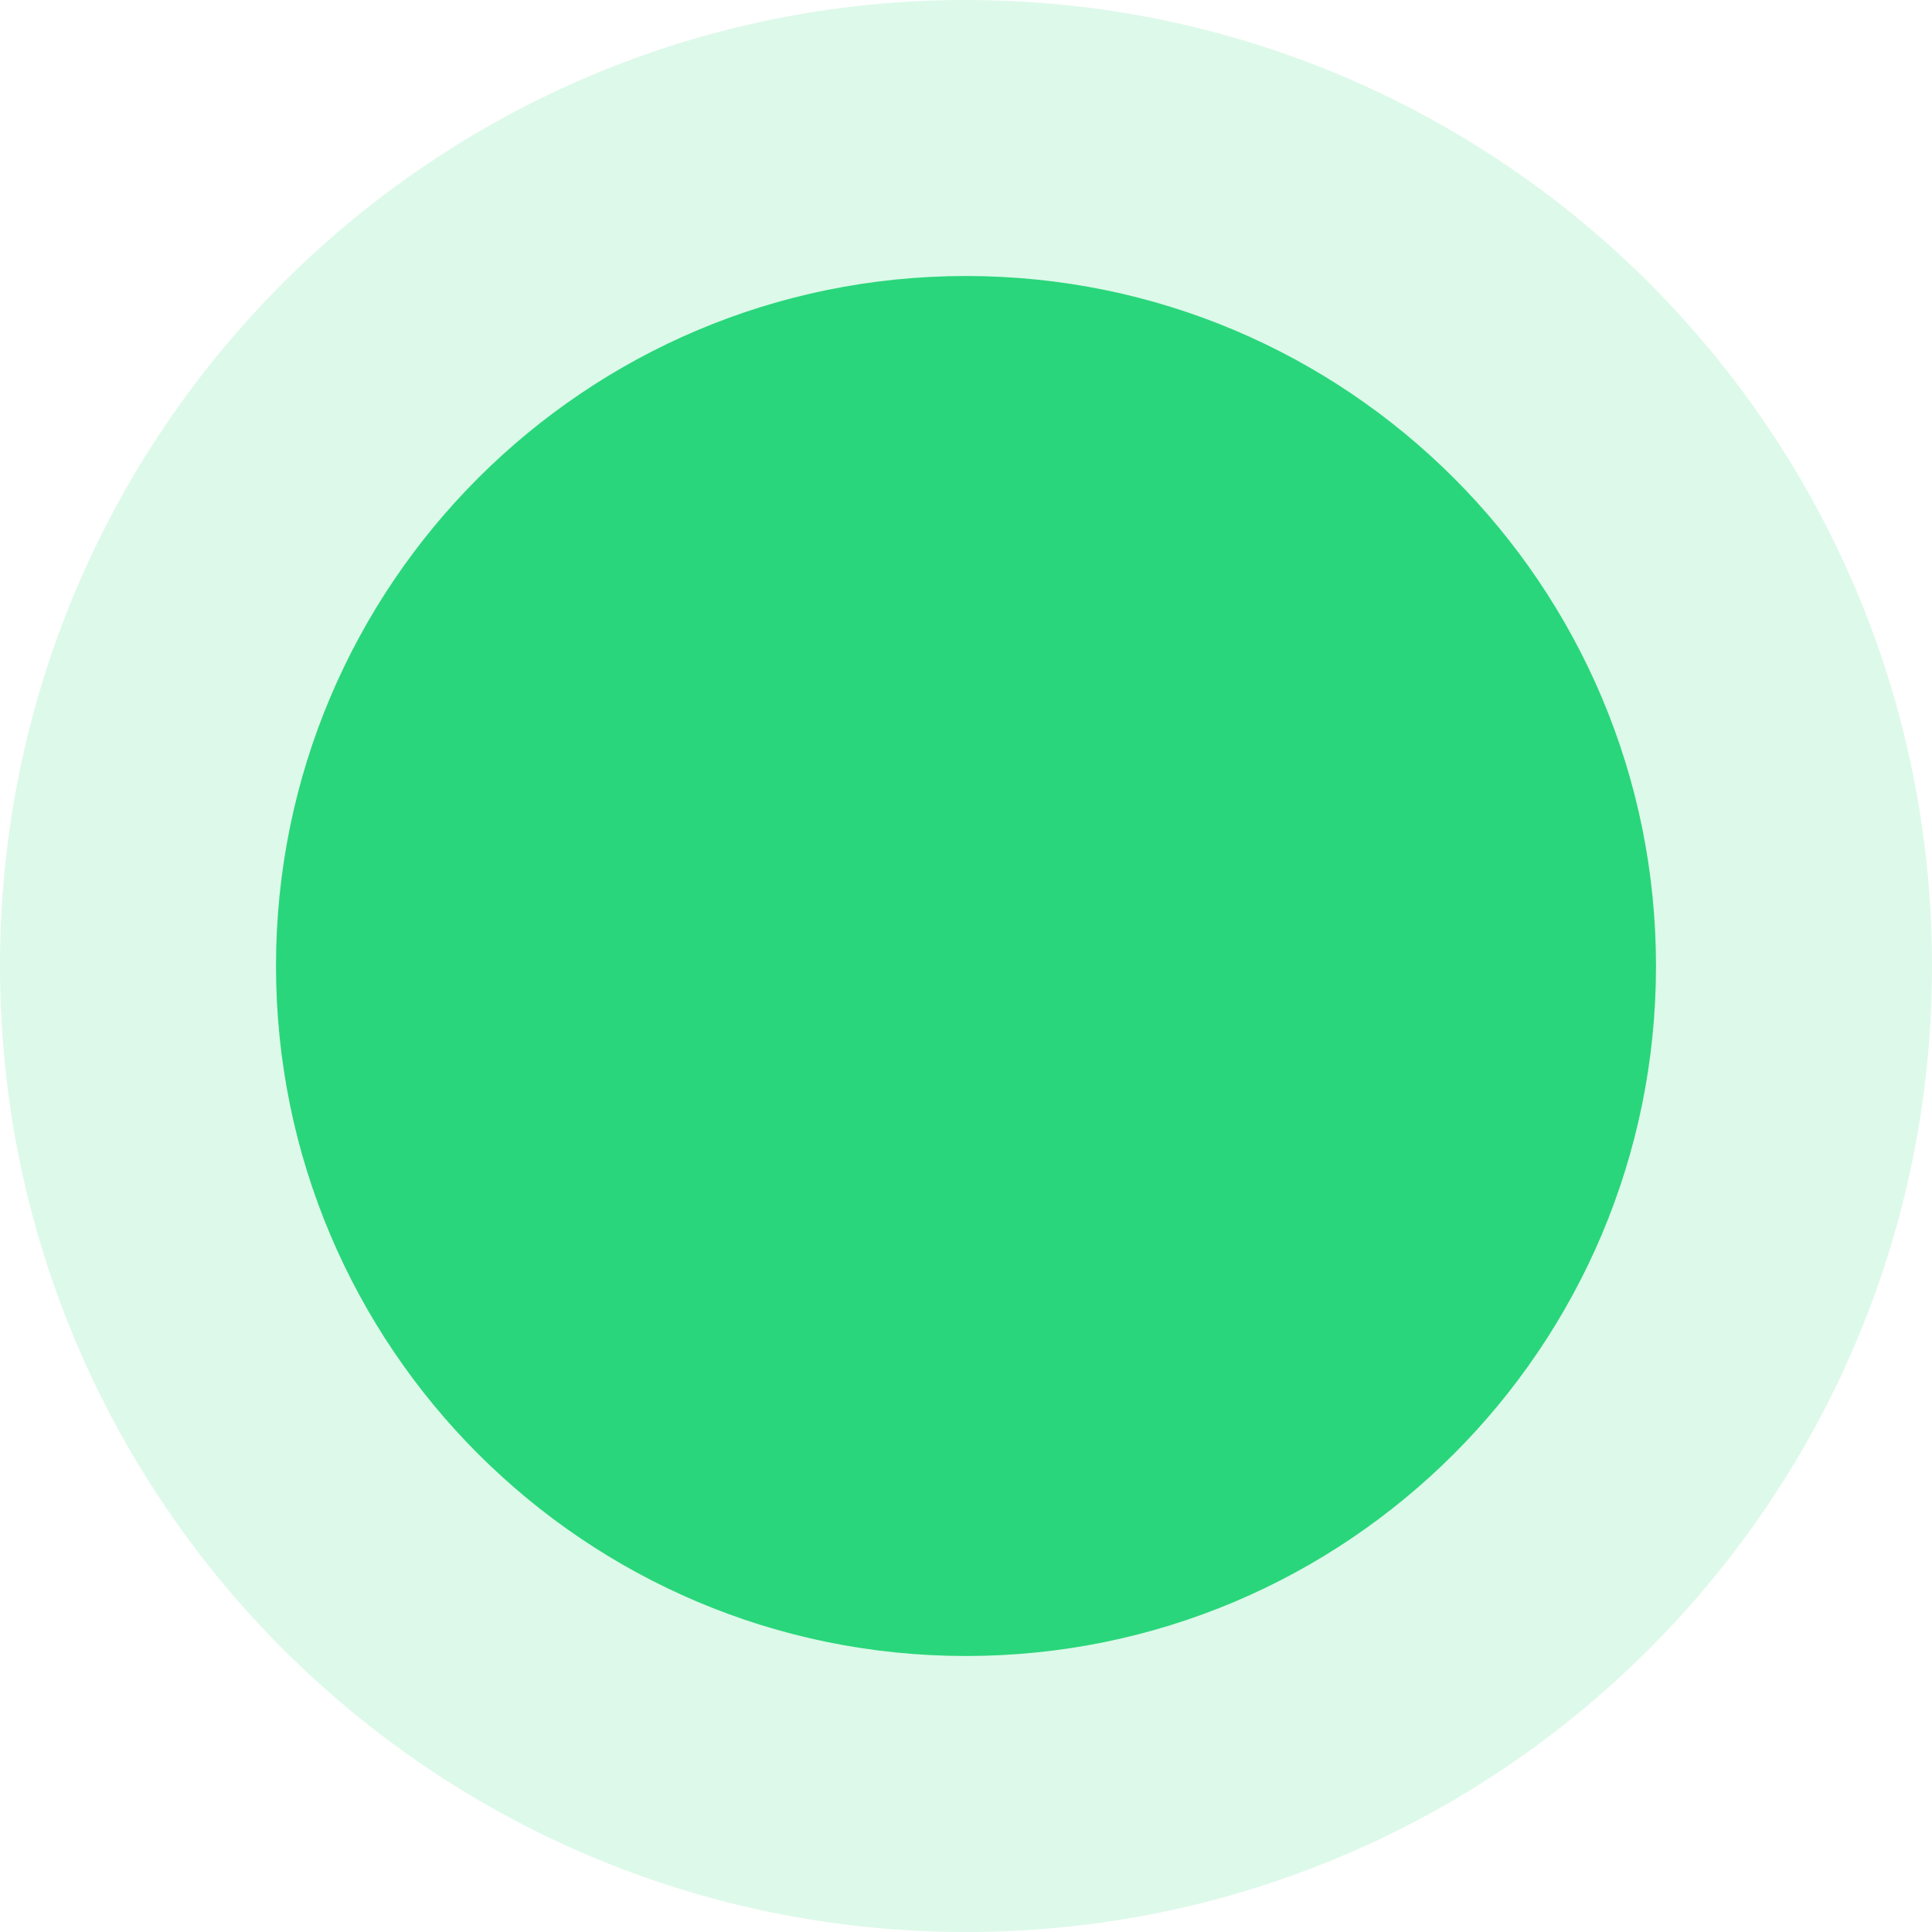
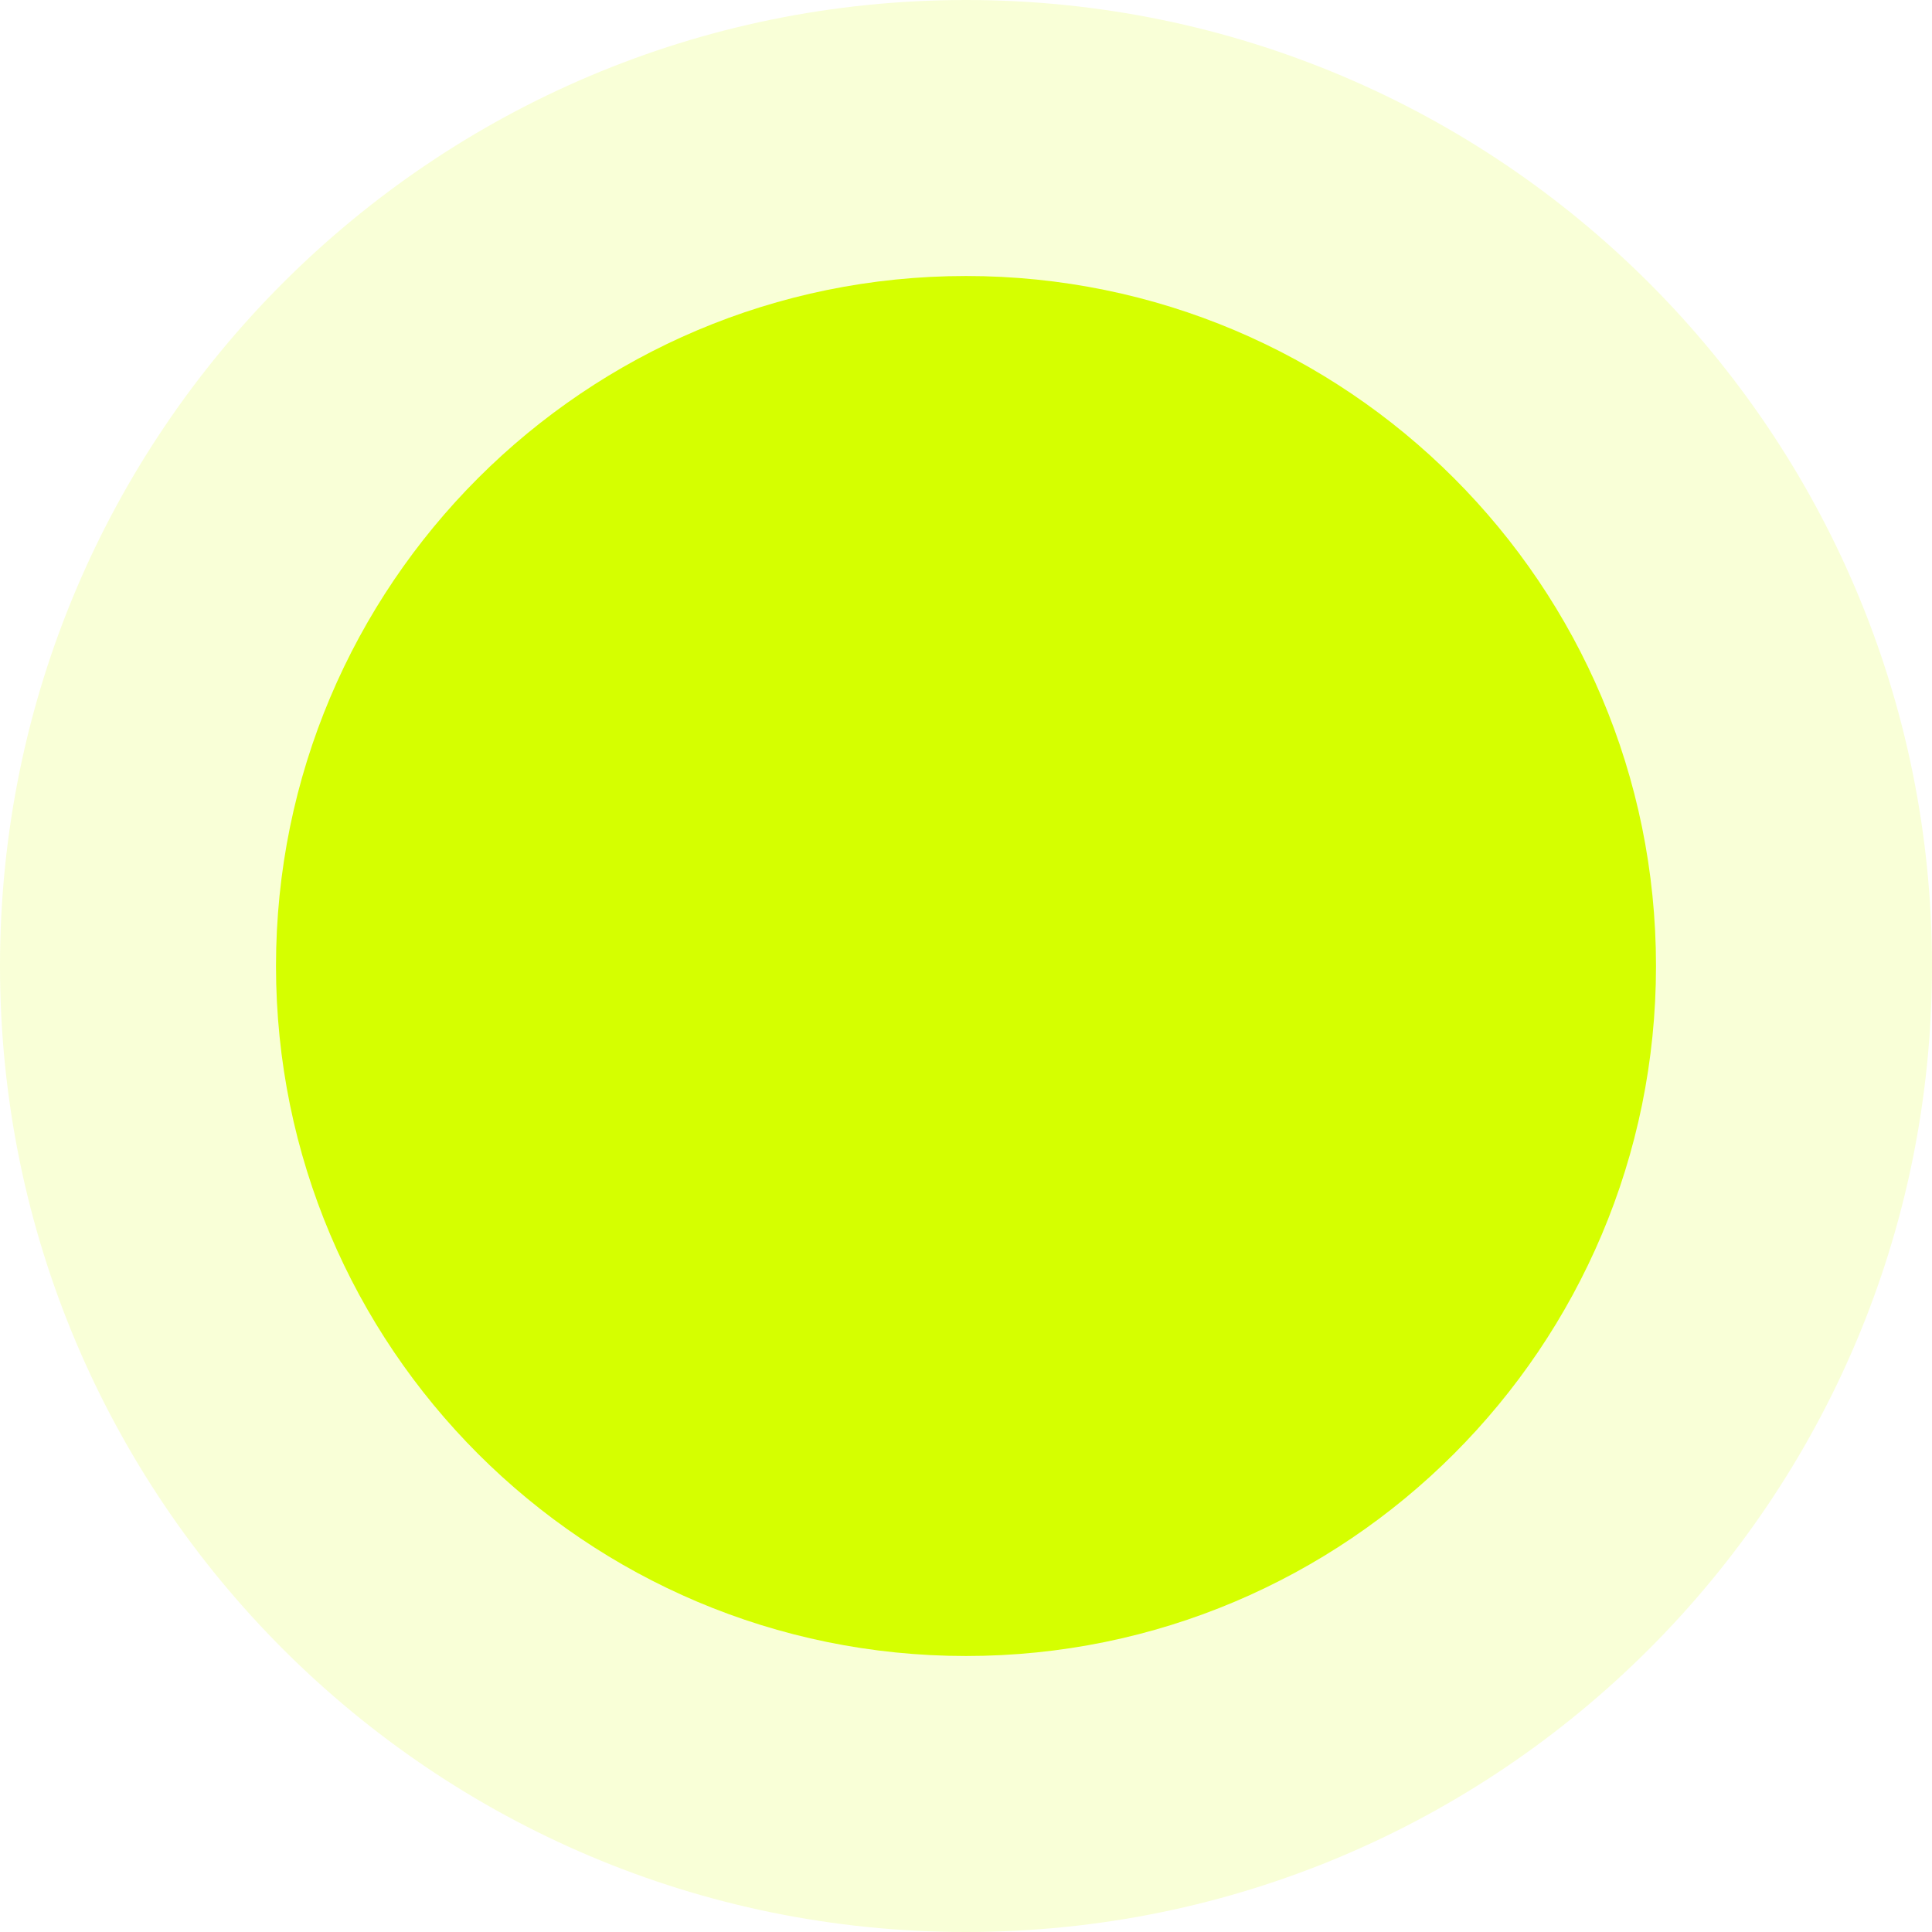
<svg xmlns="http://www.w3.org/2000/svg" width="42px" height="42px" viewBox="0 0 42 42" version="1.1">
  <g id="Page-1" stroke="none" stroke-width="1" fill="none" fill-rule="evenodd">
-     <g id="Group" fill="#2BD67B">
+     <g id="Group" fill="#D4FF00">
      <circle id="Oval" cx="21" cy="21" r="15" />
      <circle id="Oval" fill-opacity="0.16" cx="21" cy="21" r="21" />
    </g>
  </g>
</svg>
